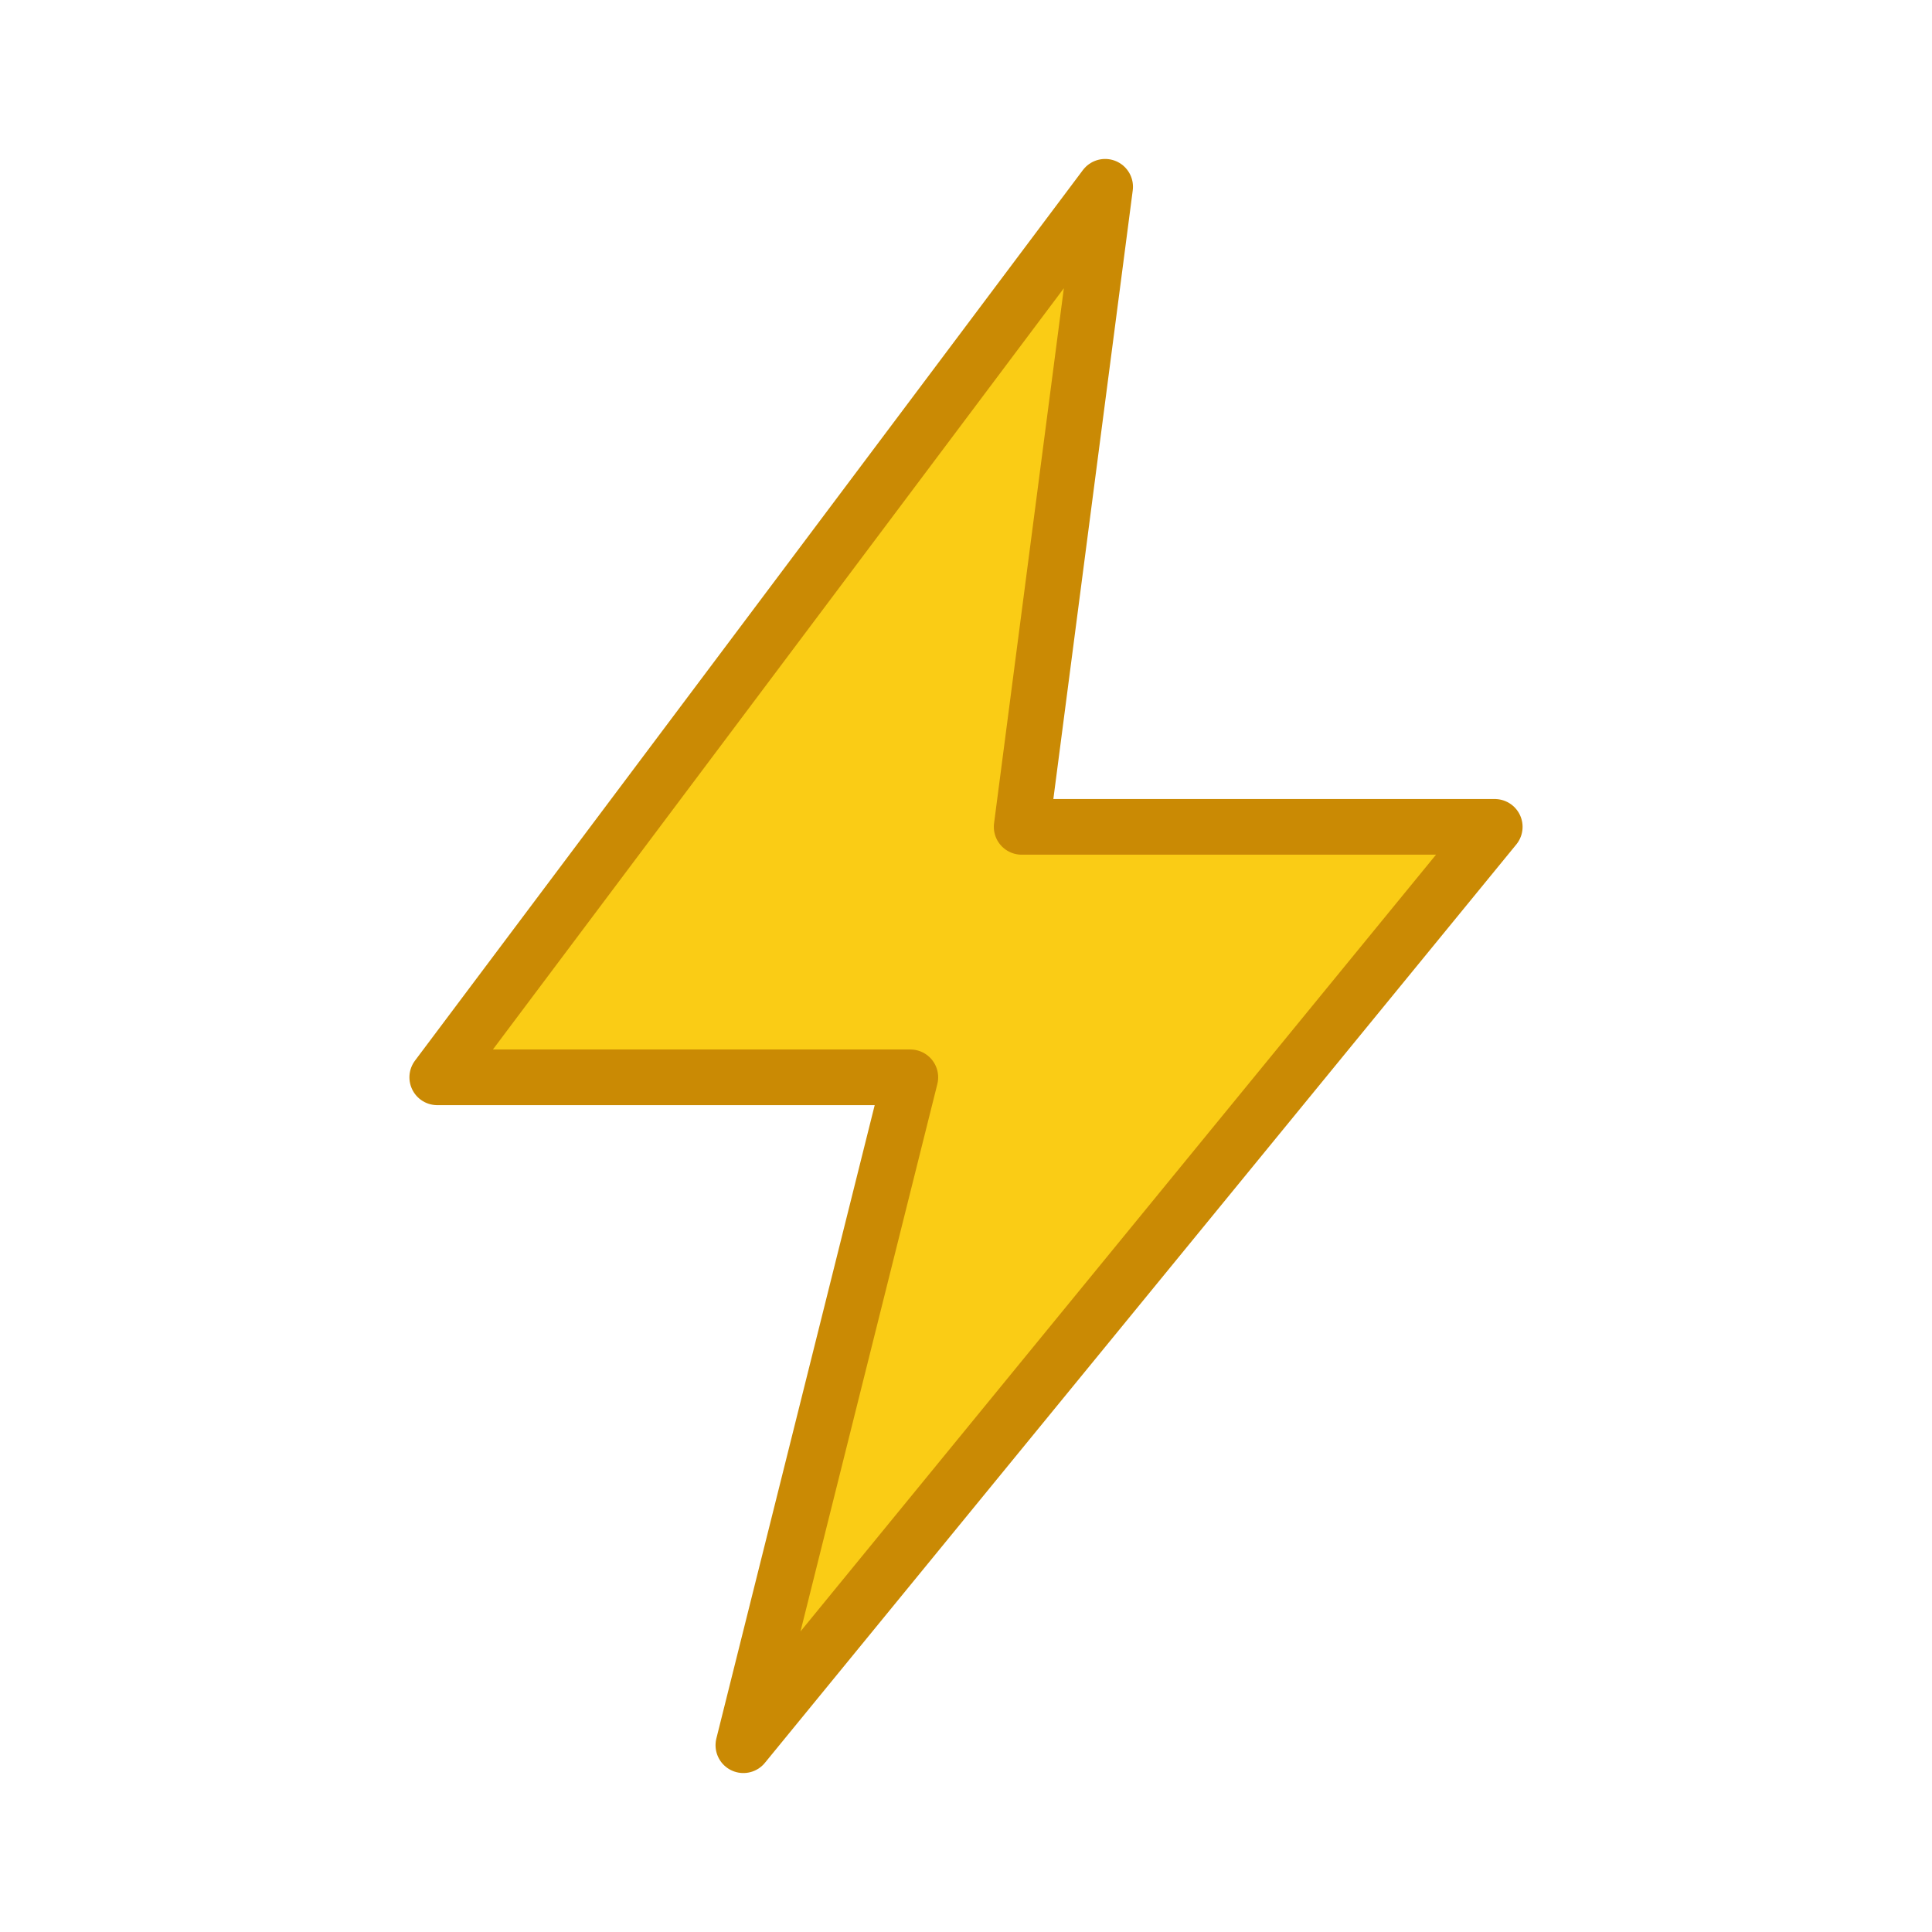
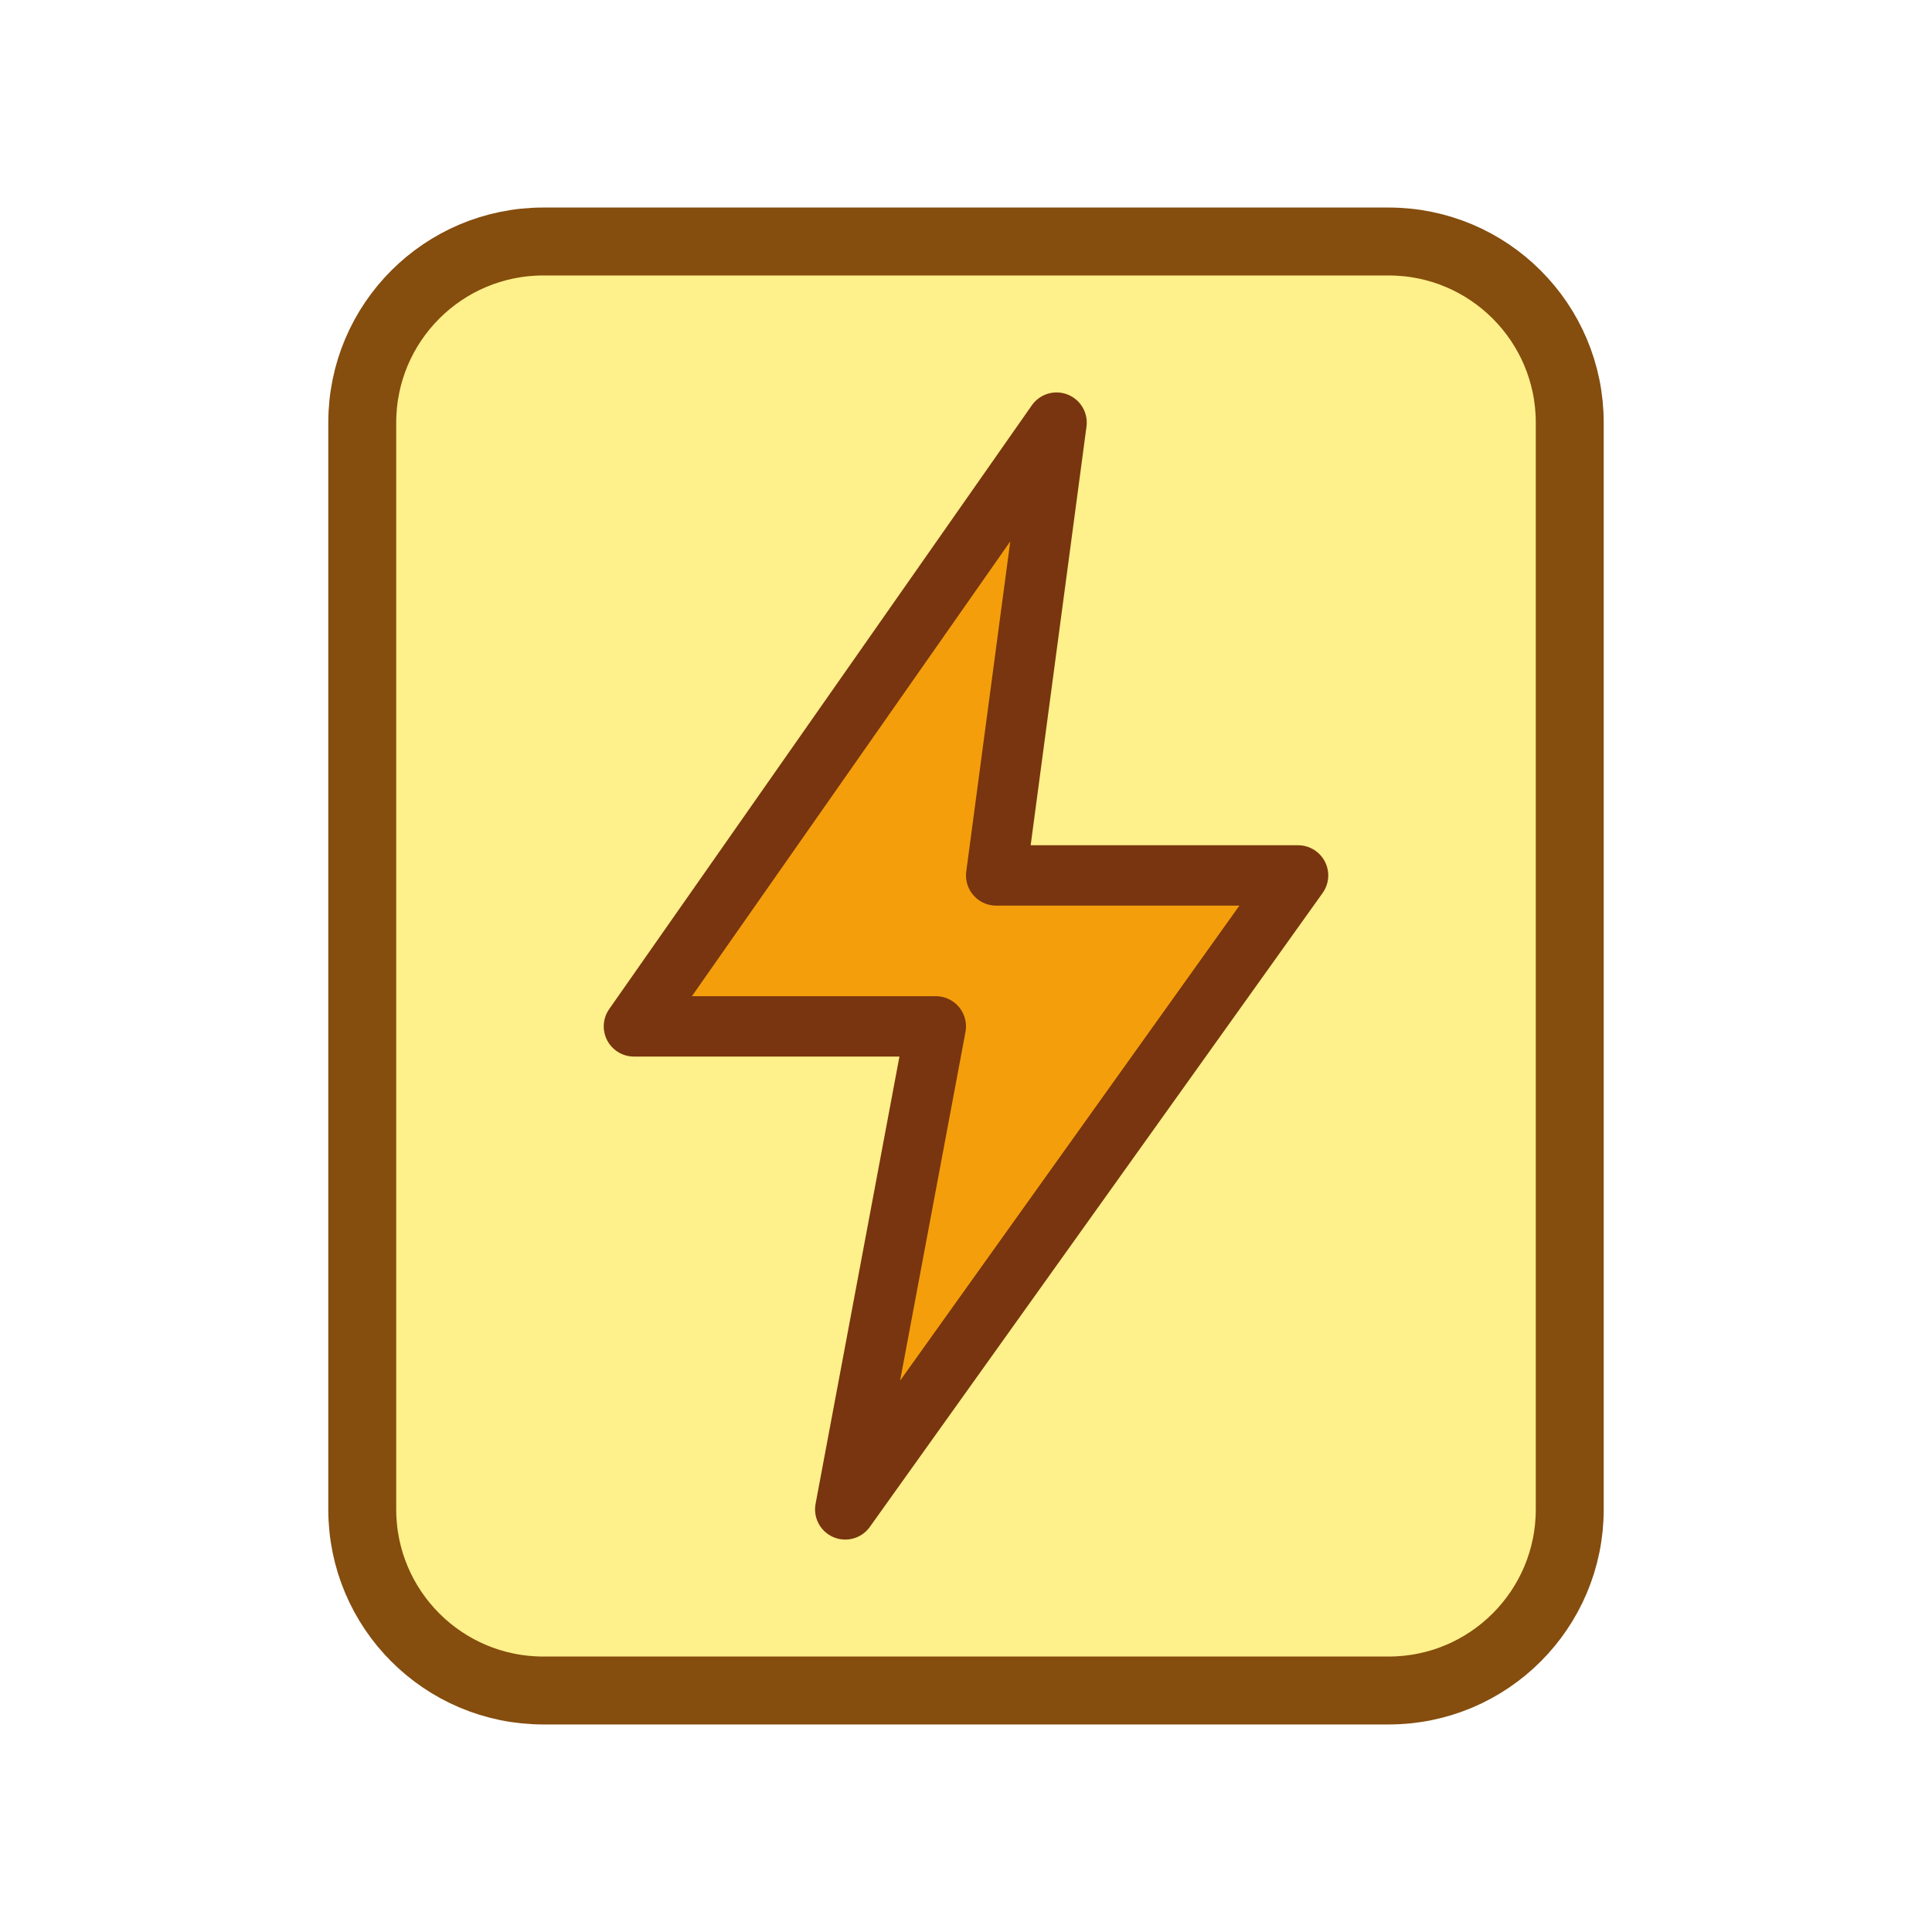
<svg xmlns="http://www.w3.org/2000/svg" viewBox="0 0 128 128" width="128" height="128">
-   <g data-normalized="1" transform="translate(5, 5) scale(0.921875)" stroke-linecap="round" stroke-linejoin="round">
-     <polygon points="74,8 26,72 60,72 48,120 102,54 68,54" fill="#FACC15" stroke="#CA8A04" stroke-width="4" stroke-linejoin="round" />
+   <g stroke-linecap="round" stroke-linejoin="round">
+     <rect x="24" y="16" width="80" height="96" rx="12" fill="#FEF08A" stroke="#854D0E" stroke-width="4.5" />
+     <polygon points="70,28 42,68 62,68 56,100 86,58 66,58" fill="#F59E0B" stroke="#78350F" stroke-width="4" />
  </g>
</svg>
